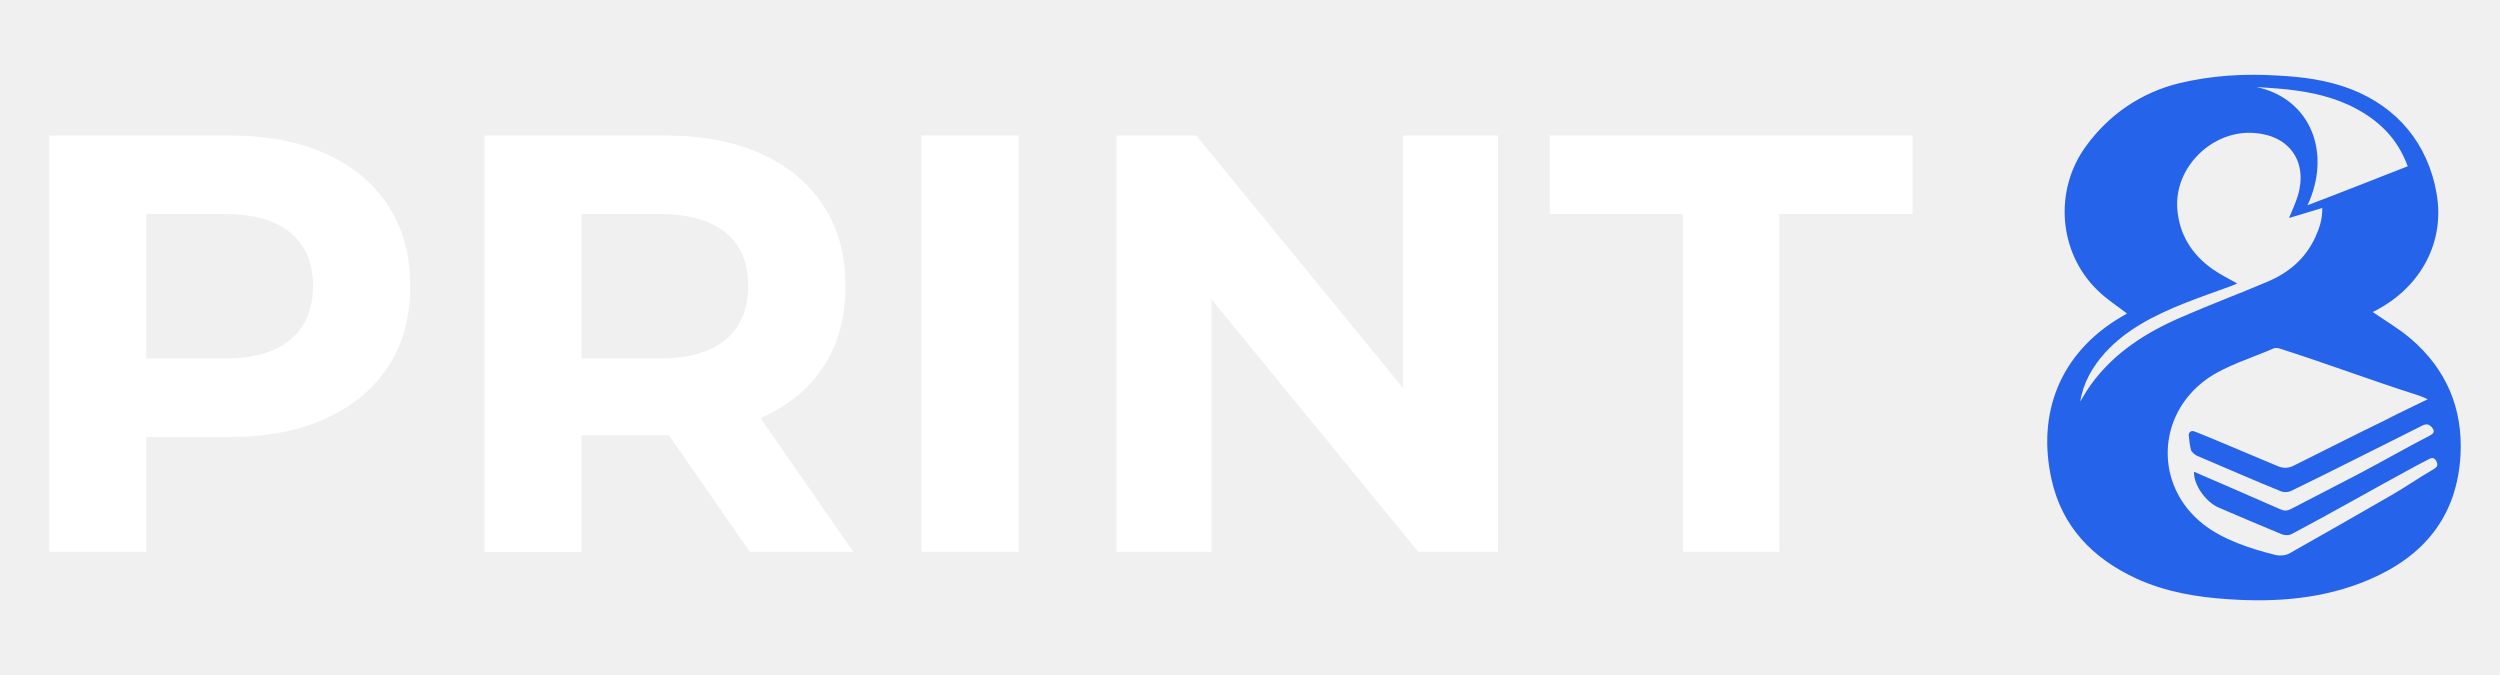
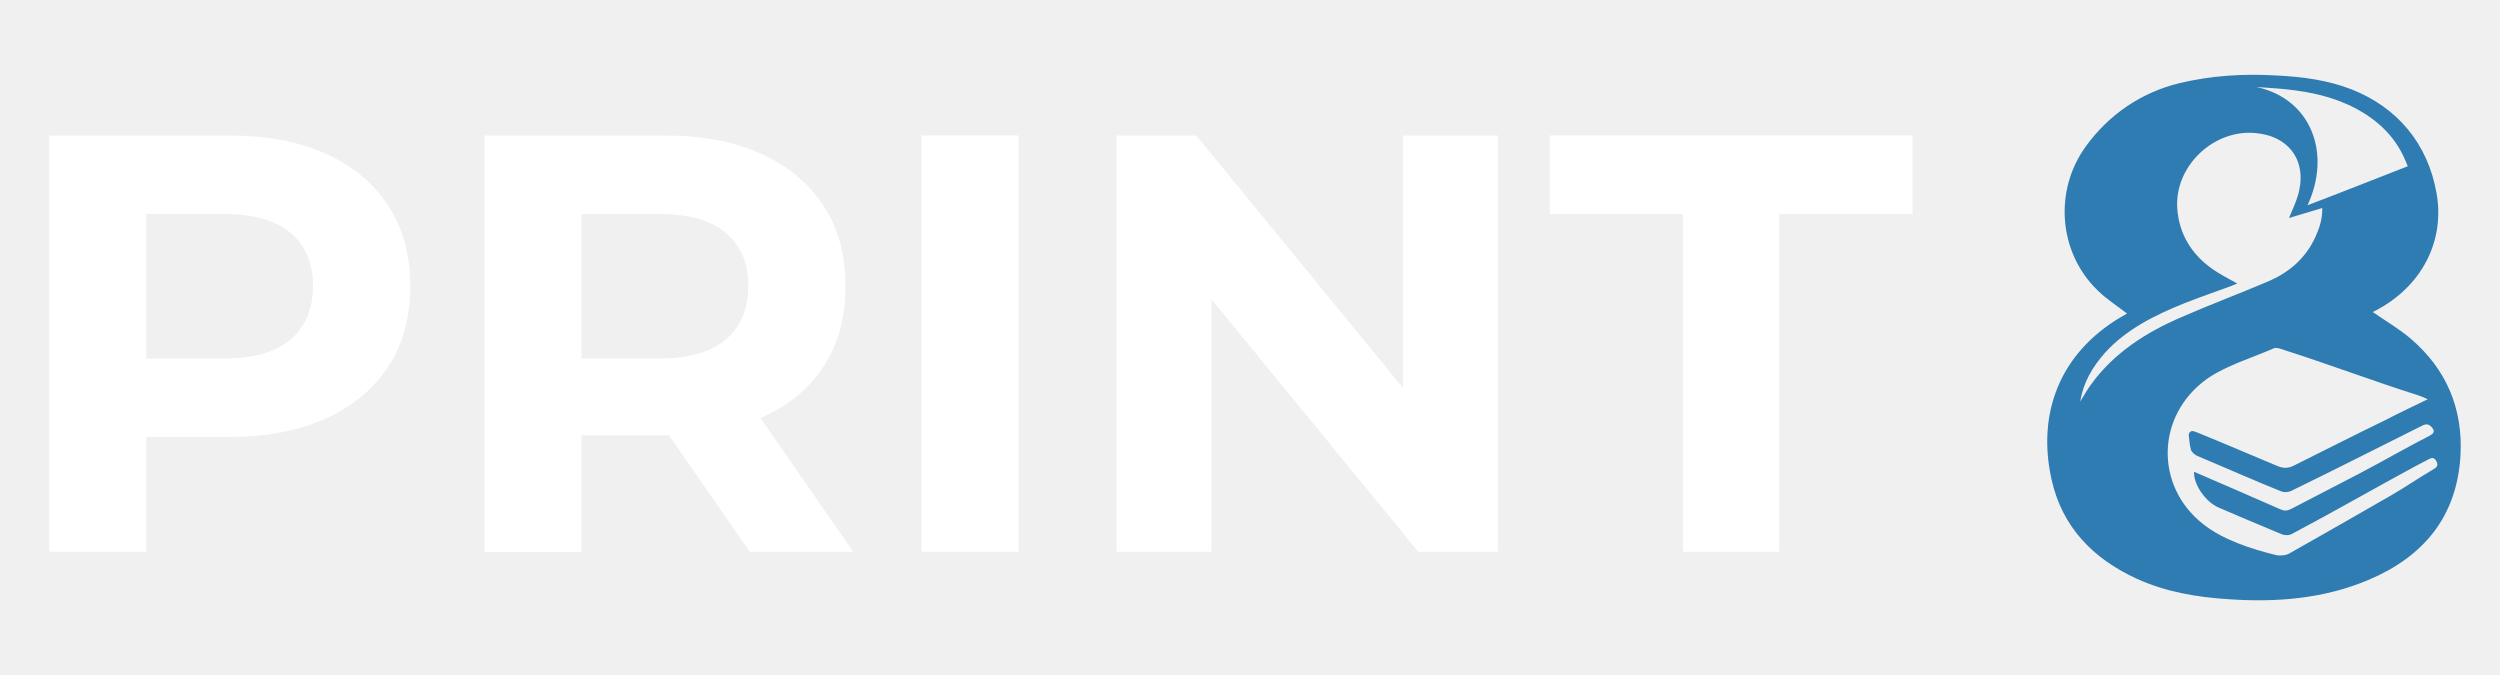
<svg xmlns="http://www.w3.org/2000/svg" version="1.1" viewBox="0 0 1000 270" xml:space="preserve">
-   <g fill="#2563eb">
+   <g fill="#2f7cb2">
    <path d="M850.8,125.4c-4-3.1-8.3-5.8-11.8-9.3c-15.6-15.1-17.5-39.9-4.7-57.5c9.3-12.9,22.3-21.6,37.3-25.3   c12.9-3.1,25.9-3.9,39.1-3.1c10.2,0.5,20.2,1.8,29.8,5.5c18.4,7.2,30.6,21.7,34.1,41.5c3.5,19.4-6.1,37.5-24.3,47   c-0.5,0.3-1,0.5-1.2,0.6c5,3.5,10.4,6.6,15.1,10.6c14.3,12.2,21,27.9,20,46.7c-1.4,24.6-14.8,40.6-36.9,49.9   c-17.8,7.5-36.6,9-55.7,7.7c-12.8-0.8-25.3-2.9-37.1-8.3c-17.3-8-29.7-20.6-33.9-39.7c-5.8-26.1,3.1-50.3,27.8-64.9   C849.3,126.3,850.2,125.8,850.8,125.4z M971.1,159.7c-1.6-0.7-2.6-1.2-3.6-1.5c-19.2-6.1-36.5-12.7-55.7-18.8   c-0.7-0.2-1.6-0.3-2.2-0.1c-8.4,3.7-19.5,7-27,12.4c-20.1,14.5-20.8,42.6-1.4,57.9c7.9,6.3,19.3,10,29.1,12.4   c1.7,0.4,3.9,0.2,5.4-0.6c13.7-7.7,27.4-15.6,41-23.4c6-3.5,10.2-6.5,16.2-10c1.3-0.8,2.8-1.5,1.6-3.6c-1.1-2-2.4-1-3.6-0.4   c-1.6,0.8-3.1,1.6-4.6,2.4c-17.2,9.3-32.4,18.1-49.6,27.2c-1.1,0.6-2.8,0.6-4,0.1c-8.5-3.5-16.9-7.1-25.3-10.7   c-4.9-2.1-10-8.9-9.8-14.3c11,4.7,23.5,10.2,34.5,15c1.6,0.7,2.7,0.7,4.3-0.1c9-4.7,18-9.3,27-14c10.1-5.3,18.3-10.1,28.4-15.3   c1.5-0.8,2.4-1.6,1-3.3c-1.2-1.4-2.3-1.6-4-0.7c-18.1,9-34.3,17.3-52.4,26.1c-1.1,0.5-2.7,0.6-3.8,0.2   c-10.7-4.3-22.9-9.7-33.6-14.2c-1-0.4-2.3-1.5-2.6-2.4c-0.5-1.8-0.7-3.8-0.9-5.9c-0.1-1.1,1-2,2-1.6c0.7,0.2,1.3,0.5,1.9,0.7   c10.1,4.1,21.7,9.1,31.8,13.3c2.3,0.9,4.1,0.8,6.2-0.2c12.7-6.3,23.6-11.9,36.4-18.1C959.4,165.3,964.9,162.7,971.1,159.7z    M832.1,160.6c1.4-2.3,2.7-4.6,4.3-6.8c9.3-12.8,22.1-20.9,36.3-27c11.2-4.9,22.7-9.2,34-14c8.7-3.6,15.5-9.3,19.5-18.1   c1.6-3.5,2.8-7.2,2.7-11.5c-4.7,1.4-9,2.7-13.3,4c1.3-3.1,2.6-5.9,3.5-8.8c4.1-13.5-3.1-24.1-17.2-25.2   c-16.7-1.4-32.1,13.4-31,30.1c0.7,10.4,5.8,18.5,14.2,24.4c3,2.1,6.4,3.8,9.8,5.7c-0.9,0.4-1.6,0.7-2.4,1c-6.3,2.3-12.7,4.5-19,7   c-11.6,4.7-22.8,10.2-31.4,19.6C837,146.7,833.3,153,832.1,160.6z M963.1,66.5c-0.5-1.1-0.5-1.4-0.9-2.2   c-4.5-10.7-12.6-17.6-22.9-22.4c-9-4.1-18.6-5.7-28.3-6.5c-2.8-0.2-5.6-0.4-8.4-0.6c22.1,4.8,30,26.8,20.4,47.3   C936.7,76.9,949.5,71.8,963.1,66.5z" />
  </g>
  <g fill="#ffffff">
    <path d="M19.7,220.7V54.2h72.1c14.9,0,27.7,2.4,38.5,7.3c10.8,4.8,19.1,11.8,25,20.8c5.9,9,8.8,19.7,8.8,32.1   c0,12.5-2.9,23.3-8.8,32.2c-5.9,9-14.2,15.9-25,20.8c-10.8,4.9-23.6,7.4-38.5,7.4H40.9l17.6-17.4v63.3H19.7z M58.5,161.7   l-17.6-18.3h48.7c11.7,0,20.6-2.5,26.6-7.6c6-5.1,9-12.2,9-21.4c0-9.2-3-16.3-9-21.3c-6-5-14.9-7.5-26.6-7.5H40.9l17.6-18.3V161.7   z" />
    <path d="M193.8,220.7V54.2h72.1c14.9,0,27.7,2.4,38.5,7.3c10.8,4.8,19.1,11.8,25,20.8c5.9,9,8.8,19.7,8.8,32.1   c0,12.5-2.9,23.3-8.8,32.2c-5.9,9-14.2,15.8-25,20.5c-10.8,4.7-23.6,7-38.5,7H215l17.6-16.6v63.3H193.8z M232.6,161.7L215,143.4   h48.7c11.7,0,20.6-2.5,26.6-7.6c6-5.1,9-12.2,9-21.4c0-9.2-3-16.3-9-21.3c-6-5-14.9-7.5-26.6-7.5H215l17.6-18.3V161.7z    M299.9,220.7L258,160.3h41.4l41.9,60.4H299.9z" />
    <path d="M368.6,220.7V54.2h38.8v166.5H368.6z" />
    <path d="M446.6,220.7V54.2h31.9l98.2,119.9h-15.5V54.2h38v166.5h-31.9l-98.2-119.9h15.5v119.9H446.6z" />
    <path d="M673.2,220.7V85.6h-53.3V54.2H765v31.4h-53.3v135.1H673.2z" />
  </g>
</svg>
